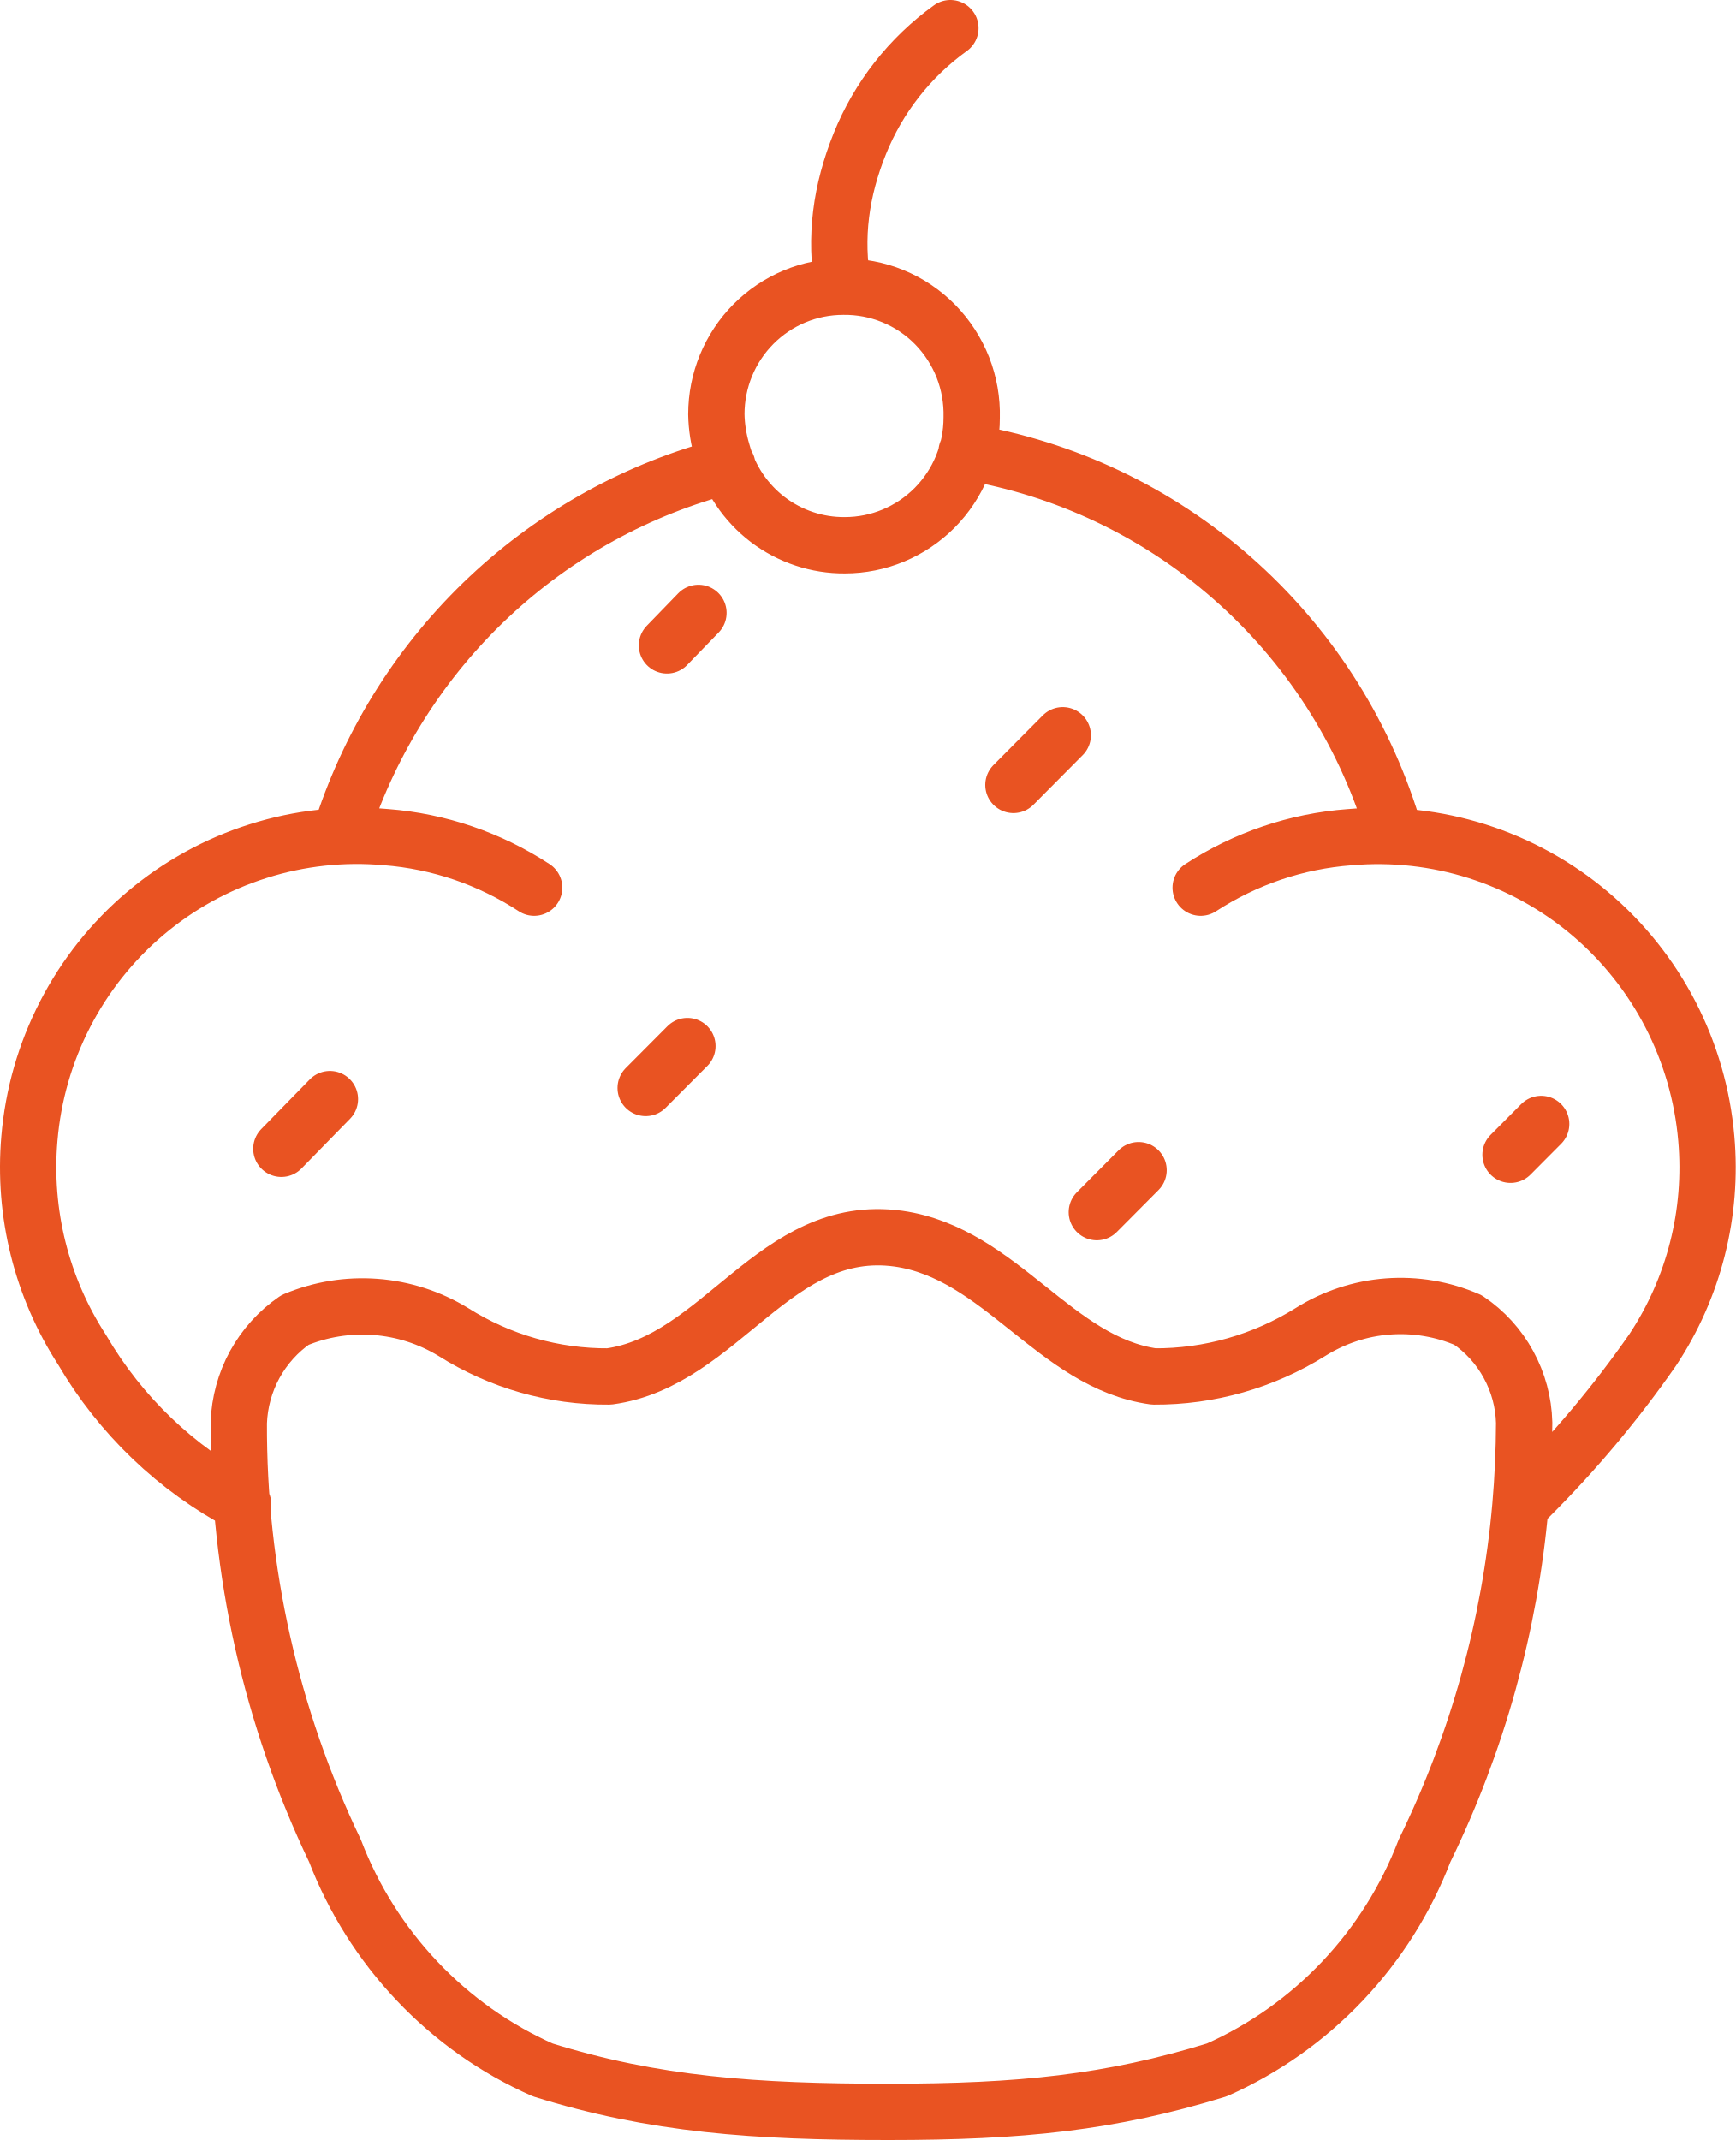
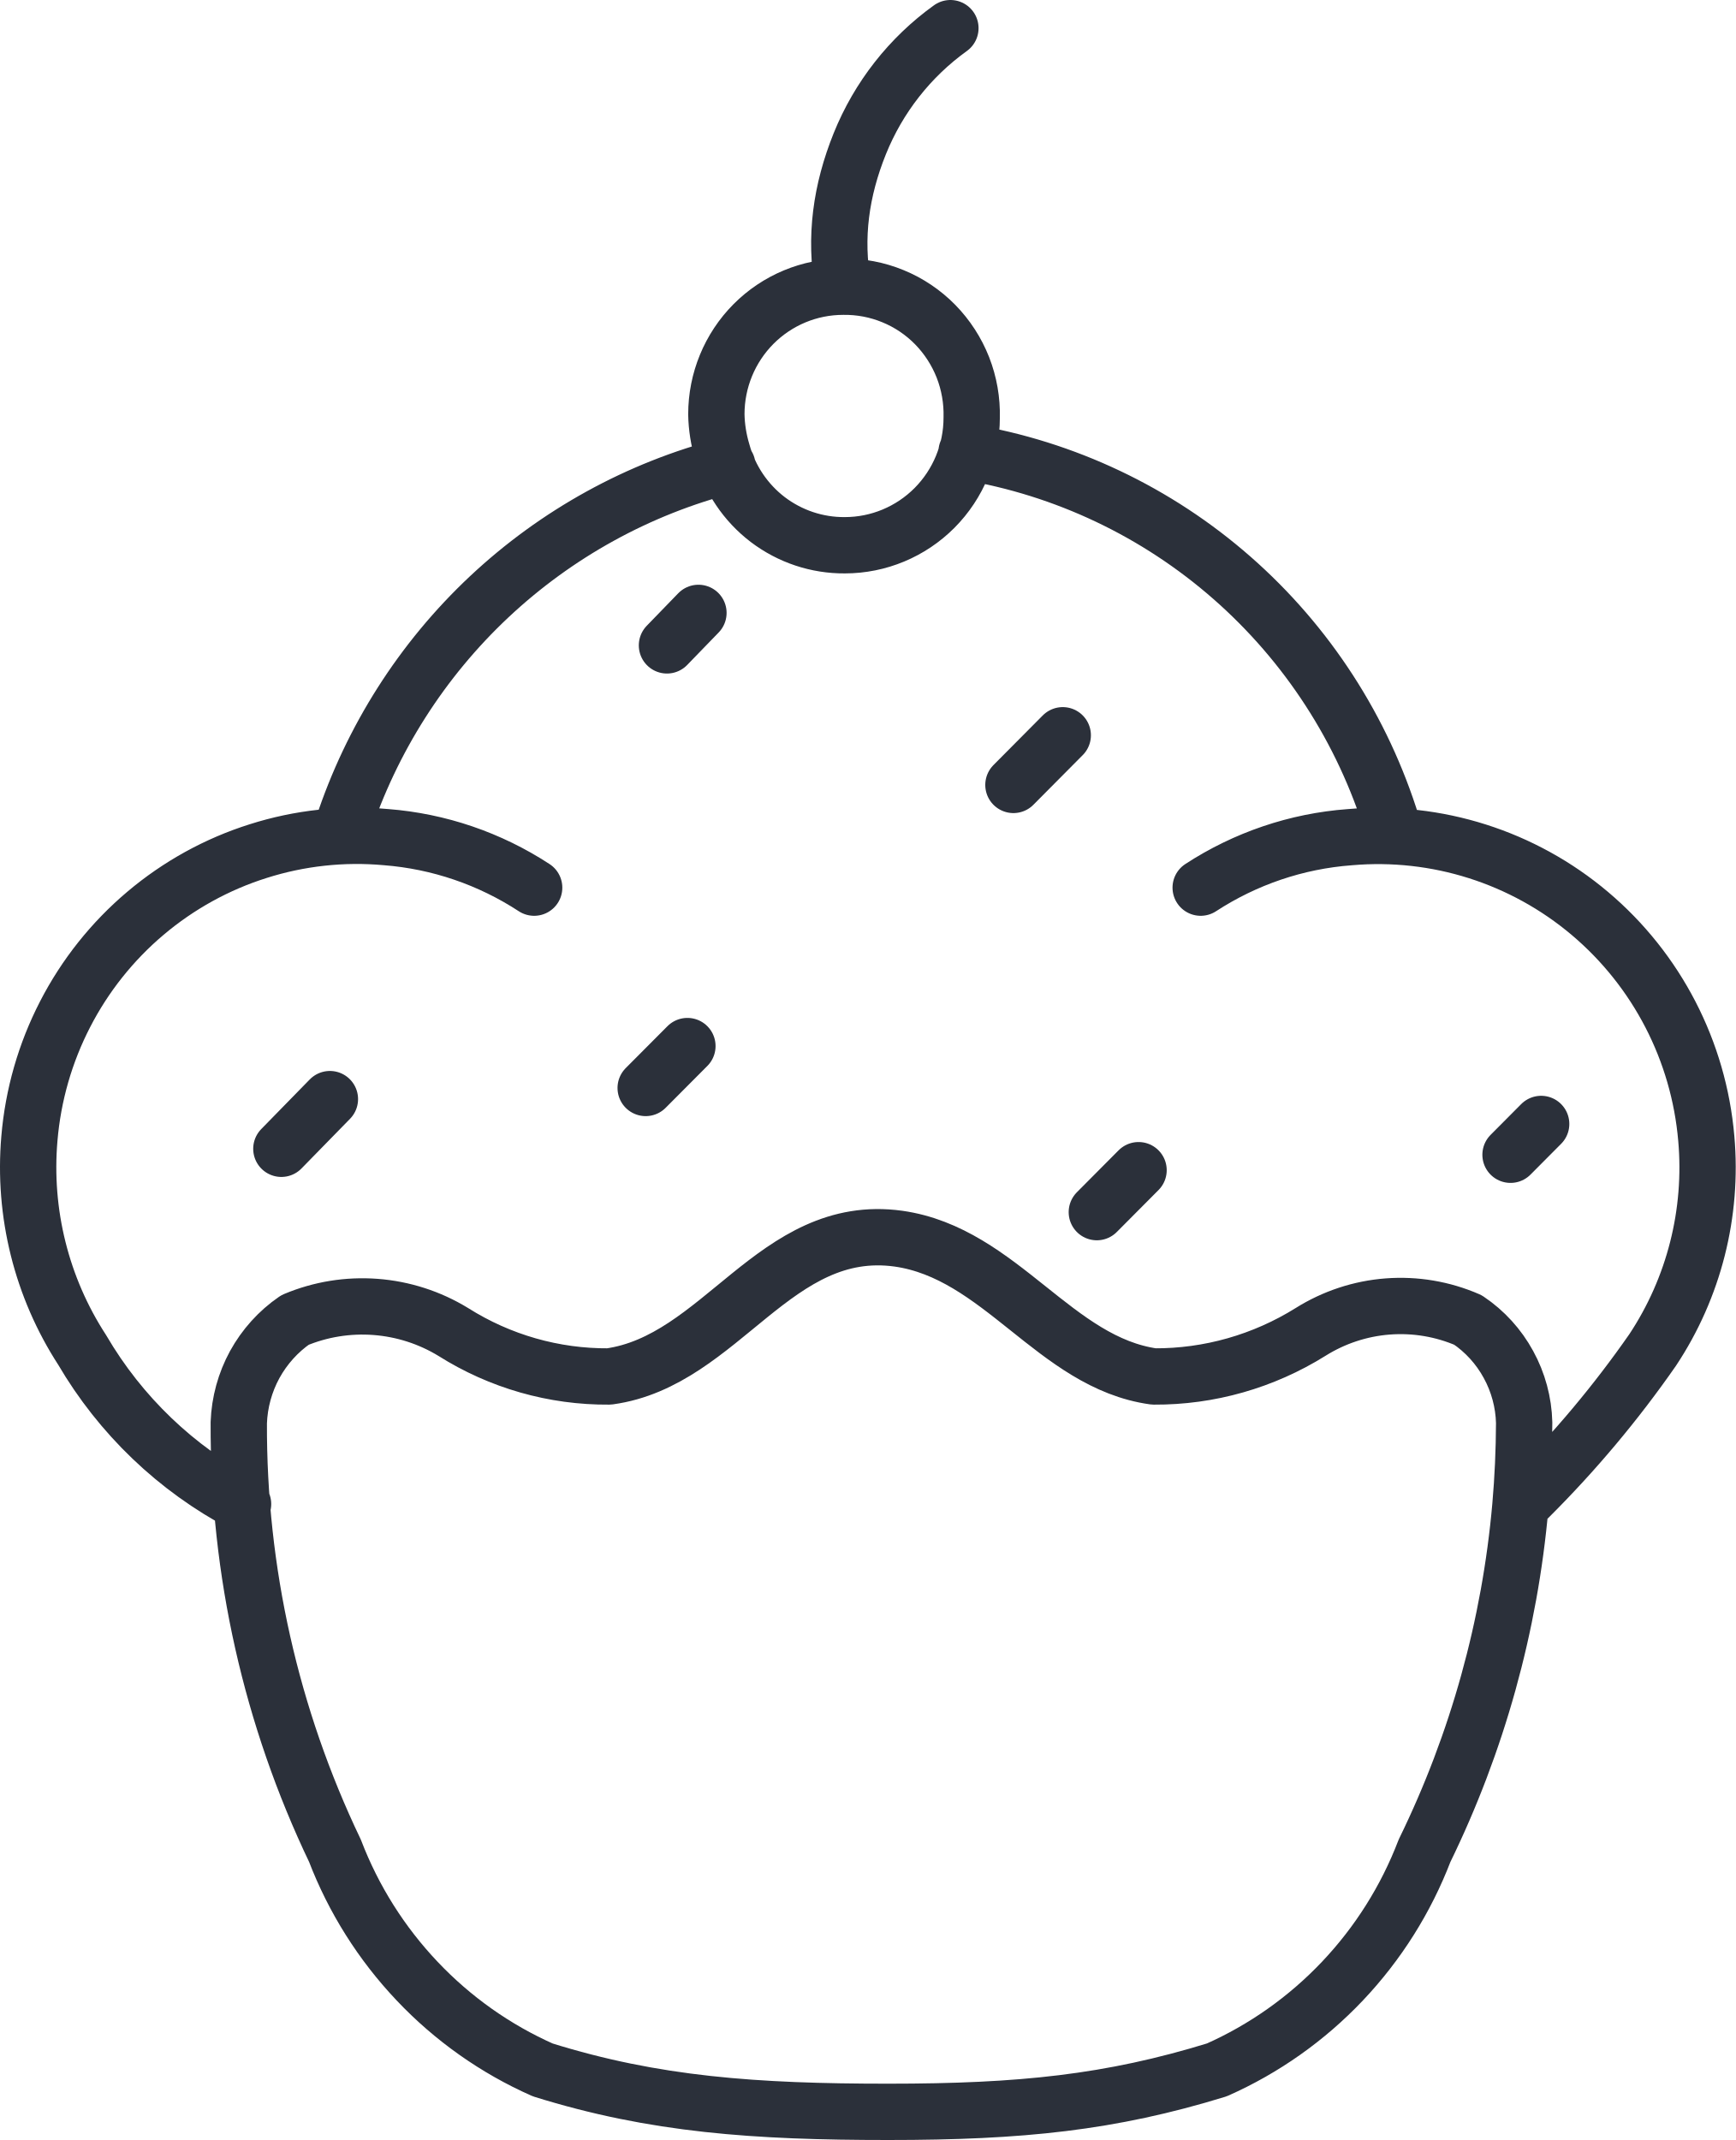
<svg xmlns="http://www.w3.org/2000/svg" preserveAspectRatio="none" overflow="visible" style="display: block;" width="30.821" height="38" viewBox="0 0 30.821 38" fill="none">
-   <path id="Desserts" d="M21.32 15.762C22.113 15.245 23.022 14.936 23.965 14.866C25.51 14.731 27.046 15.219 28.233 16.222C29.421 17.226 30.164 18.662 30.298 20.216C30.415 21.541 30.079 22.865 29.346 23.971C28.695 24.907 27.961 25.782 27.154 26.586L26.997 26.742M9.485 15.762C8.697 15.247 7.793 14.938 6.855 14.865C6.09 14.796 5.318 14.88 4.585 15.113C3.852 15.344 3.171 15.72 2.583 16.217C1.994 16.714 1.509 17.324 1.156 18.01C0.802 18.696 0.587 19.446 0.522 20.216C0.408 21.538 0.738 22.86 1.459 23.971C2.139 25.133 3.129 26.081 4.316 26.707M17.163 8.025C18.91 8.316 20.542 9.091 21.876 10.261C23.211 11.431 24.196 12.952 24.721 14.653M6.084 14.683C6.598 13.124 7.492 11.719 8.686 10.598C9.88 9.478 11.334 8.676 12.916 8.268M12.402 10.883L11.843 11.46M18.871 13.056L17.995 13.938M5.858 19.517L4.996 20.399M20.217 20.779L19.476 21.524M12.206 18.575L11.465 19.319M27.366 19.958L26.822 20.505M14.972 5.091C14.374 5.091 13.802 5.329 13.379 5.754C12.957 6.179 12.72 6.755 12.72 7.356C12.724 7.583 12.76 7.808 12.825 8.025C12.956 8.504 13.24 8.926 13.633 9.226C14.027 9.525 14.508 9.686 15.002 9.682C15.599 9.682 16.172 9.443 16.595 9.018C17.017 8.593 17.254 8.017 17.254 7.417C17.262 7.112 17.209 6.808 17.098 6.524C16.986 6.24 16.819 5.982 16.606 5.764C16.393 5.547 16.138 5.375 15.857 5.26C15.576 5.144 15.275 5.087 14.972 5.091ZM14.972 5.091C14.813 4.216 14.935 3.376 15.267 2.552C15.599 1.728 16.157 1.017 16.876 0.5M26.997 26.742C26.81 28.866 26.234 30.942 25.295 32.864C24.965 33.725 24.47 34.511 23.837 35.179C23.204 35.847 22.446 36.383 21.607 36.755C19.719 37.336 18.131 37.5 15.773 37.5C13.415 37.5 11.62 37.375 9.636 36.755C8.797 36.383 8.039 35.847 7.407 35.179C6.774 34.511 6.278 33.725 5.948 32.864C4.813 30.493 4.229 27.894 4.24 25.263C4.253 24.902 4.35 24.548 4.523 24.231C4.697 23.915 4.941 23.643 5.238 23.439C5.69 23.249 6.18 23.17 6.669 23.207C7.157 23.244 7.63 23.396 8.049 23.652C8.877 24.175 9.837 24.45 10.815 24.442C12.81 24.169 13.763 21.691 15.954 21.995C17.768 22.253 18.735 24.199 20.489 24.442C21.471 24.448 22.435 24.173 23.27 23.652C23.684 23.392 24.155 23.236 24.642 23.199C25.129 23.162 25.617 23.244 26.066 23.439C26.365 23.64 26.612 23.911 26.785 24.229C26.959 24.546 27.055 24.901 27.064 25.263C27.062 25.758 27.04 26.251 26.997 26.742Z" stroke="#E95322" stroke-linecap="round" stroke-linejoin="round" />
+   <path id="Desserts" d="M21.32 15.762C22.113 15.245 23.022 14.936 23.965 14.866C25.51 14.731 27.046 15.219 28.233 16.222C29.421 17.226 30.164 18.662 30.298 20.216C30.415 21.541 30.079 22.865 29.346 23.971C28.695 24.907 27.961 25.782 27.154 26.586L26.997 26.742M9.485 15.762C8.697 15.247 7.793 14.938 6.855 14.865C6.09 14.796 5.318 14.88 4.585 15.113C3.852 15.344 3.171 15.72 2.583 16.217C1.994 16.714 1.509 17.324 1.156 18.01C0.802 18.696 0.587 19.446 0.522 20.216C0.408 21.538 0.738 22.86 1.459 23.971C2.139 25.133 3.129 26.081 4.316 26.707M17.163 8.025C18.91 8.316 20.542 9.091 21.876 10.261C23.211 11.431 24.196 12.952 24.721 14.653M6.084 14.683C6.598 13.124 7.492 11.719 8.686 10.598C9.88 9.478 11.334 8.676 12.916 8.268M12.402 10.883L11.843 11.46M18.871 13.056L17.995 13.938M5.858 19.517L4.996 20.399M20.217 20.779L19.476 21.524M12.206 18.575L11.465 19.319M27.366 19.958L26.822 20.505M14.972 5.091C14.374 5.091 13.802 5.329 13.379 5.754C12.957 6.179 12.72 6.755 12.72 7.356C12.724 7.583 12.76 7.808 12.825 8.025C12.956 8.504 13.24 8.926 13.633 9.226C14.027 9.525 14.508 9.686 15.002 9.682C15.599 9.682 16.172 9.443 16.595 9.018C17.017 8.593 17.254 8.017 17.254 7.417C17.262 7.112 17.209 6.808 17.098 6.524C16.986 6.24 16.819 5.982 16.606 5.764C16.393 5.547 16.138 5.375 15.857 5.26C15.576 5.144 15.275 5.087 14.972 5.091ZM14.972 5.091C14.813 4.216 14.935 3.376 15.267 2.552C15.599 1.728 16.157 1.017 16.876 0.5M26.997 26.742C26.81 28.866 26.234 30.942 25.295 32.864C24.965 33.725 24.47 34.511 23.837 35.179C23.204 35.847 22.446 36.383 21.607 36.755C19.719 37.336 18.131 37.5 15.773 37.5C13.415 37.5 11.62 37.375 9.636 36.755C8.797 36.383 8.039 35.847 7.407 35.179C6.774 34.511 6.278 33.725 5.948 32.864C4.813 30.493 4.229 27.894 4.24 25.263C4.253 24.902 4.35 24.548 4.523 24.231C4.697 23.915 4.941 23.643 5.238 23.439C5.69 23.249 6.18 23.17 6.669 23.207C7.157 23.244 7.63 23.396 8.049 23.652C8.877 24.175 9.837 24.45 10.815 24.442C12.81 24.169 13.763 21.691 15.954 21.995C17.768 22.253 18.735 24.199 20.489 24.442C21.471 24.448 22.435 24.173 23.27 23.652C23.684 23.392 24.155 23.236 24.642 23.199C25.129 23.162 25.617 23.244 26.066 23.439C26.365 23.64 26.612 23.911 26.785 24.229C26.959 24.546 27.055 24.901 27.064 25.263C27.062 25.758 27.04 26.251 26.997 26.742Z" stroke="#2B303A" stroke-linecap="round" stroke-linejoin="round" />
</svg>
